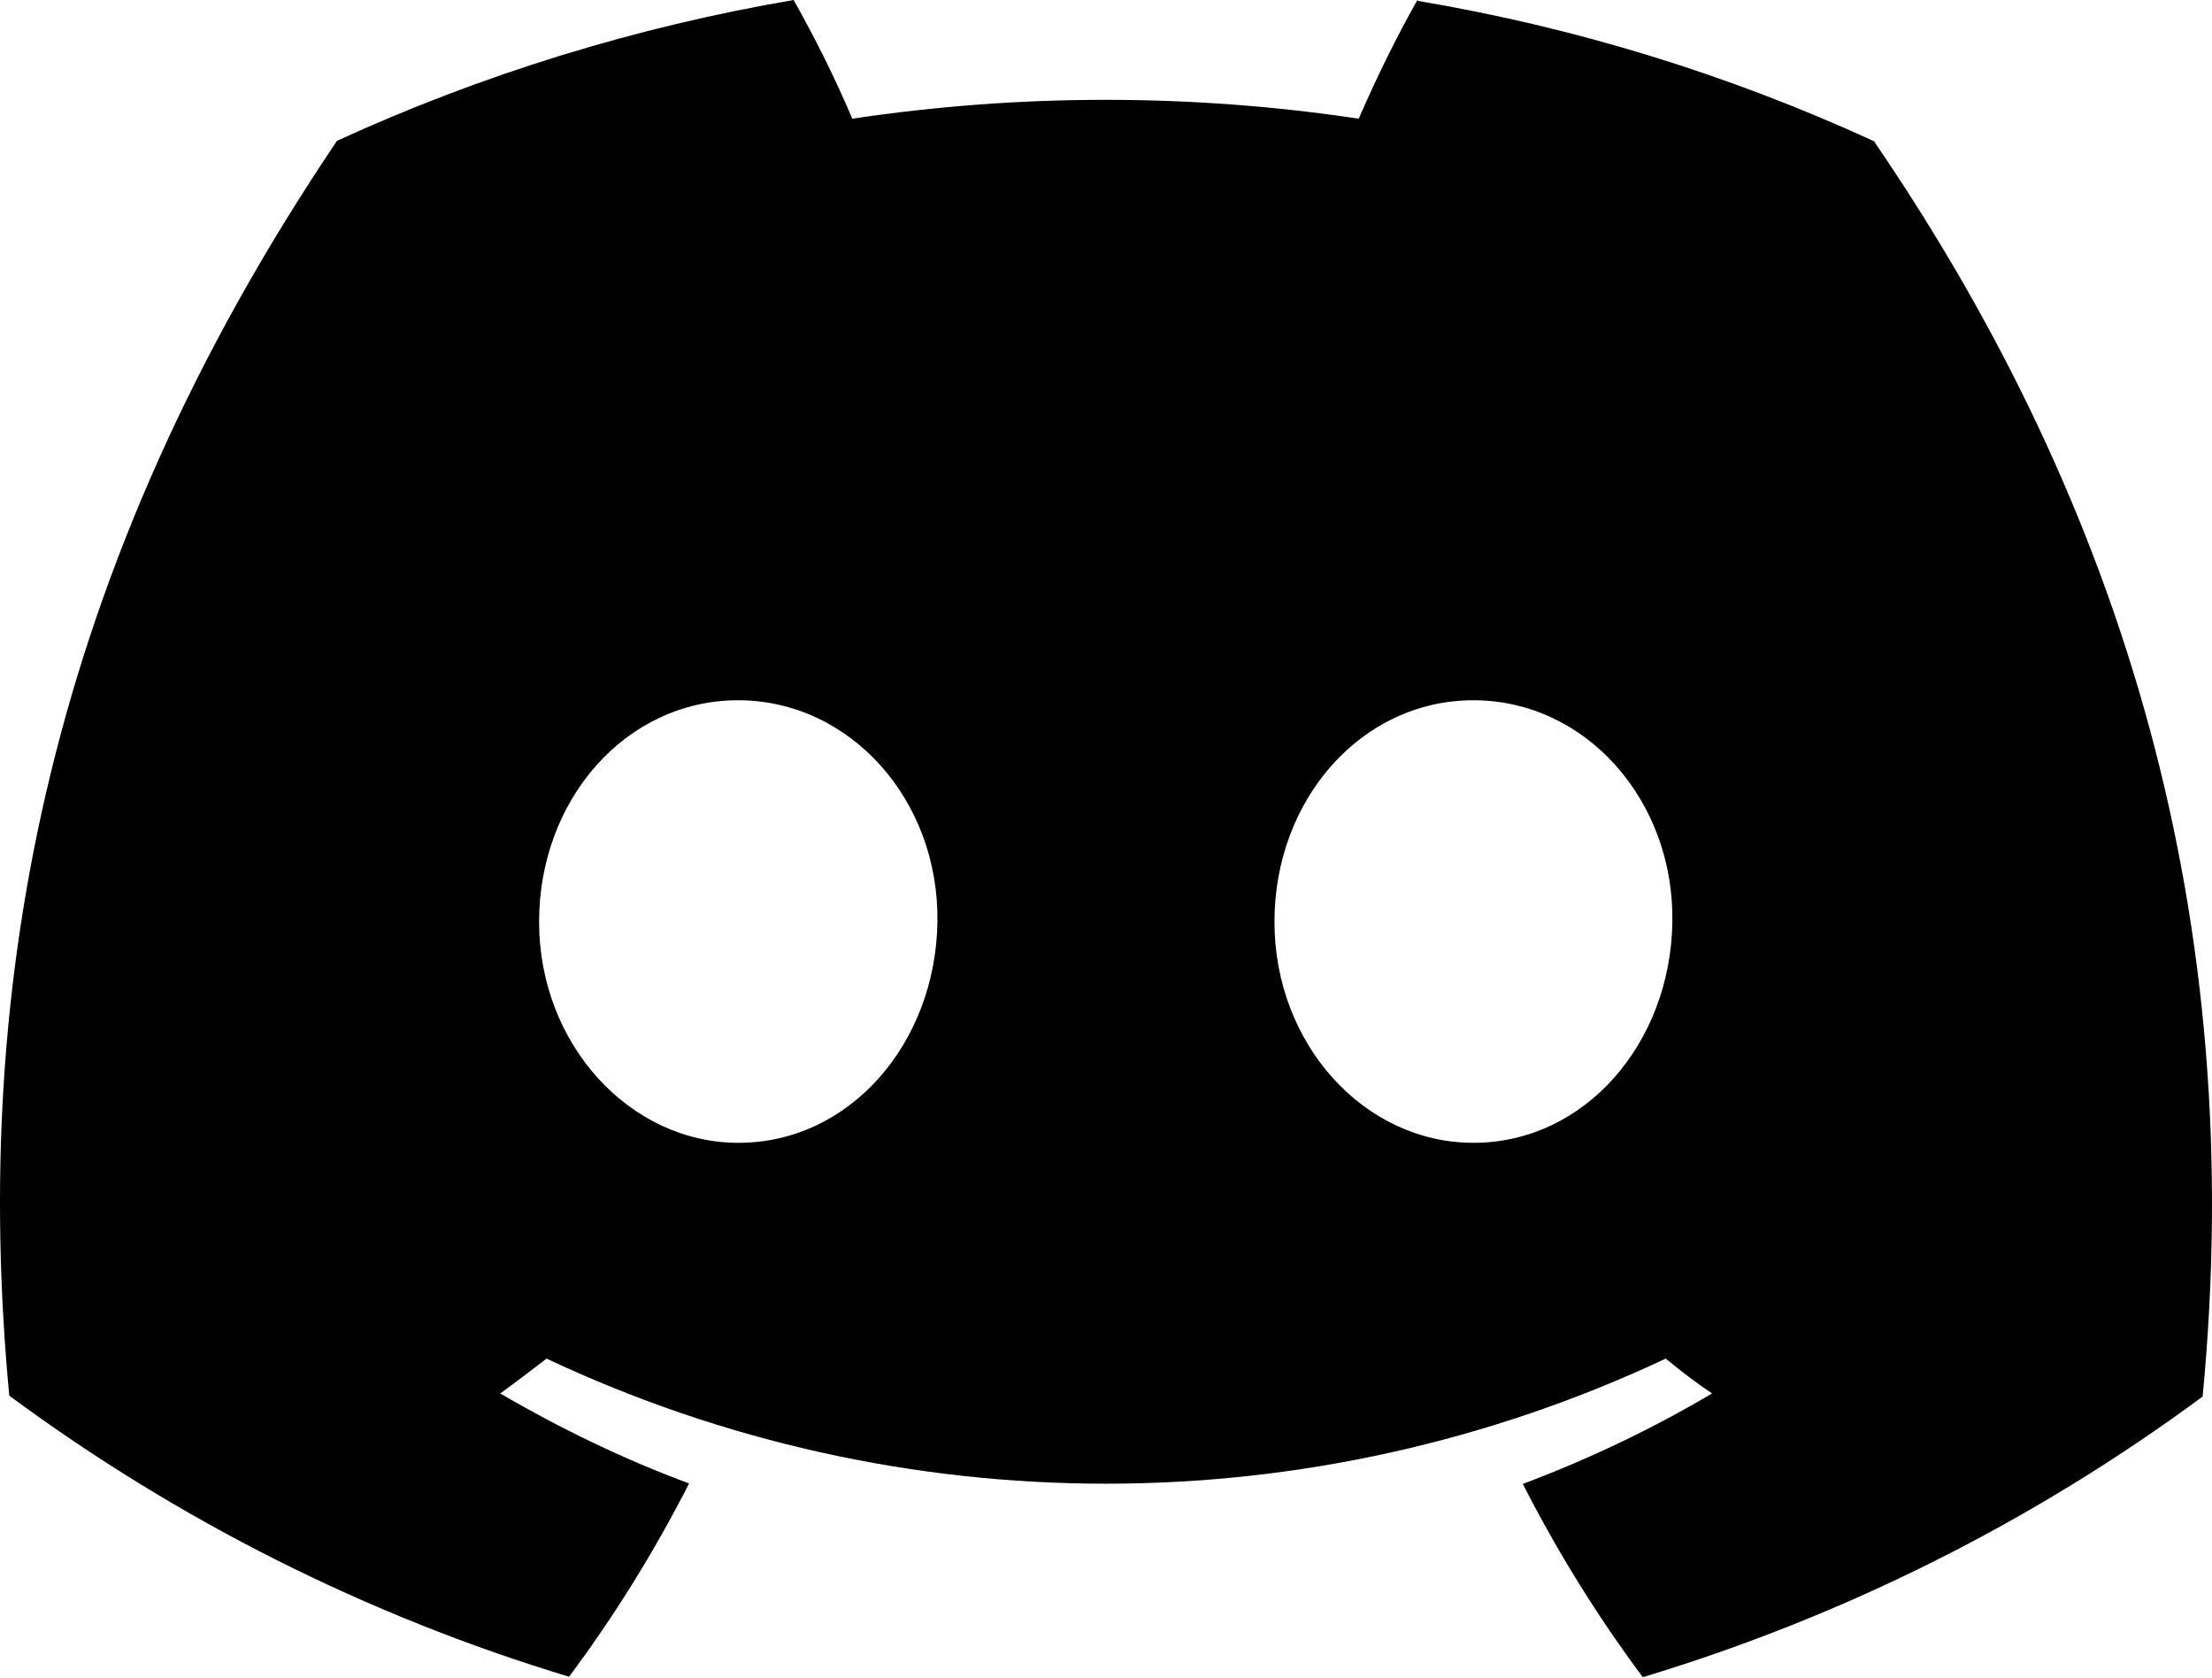
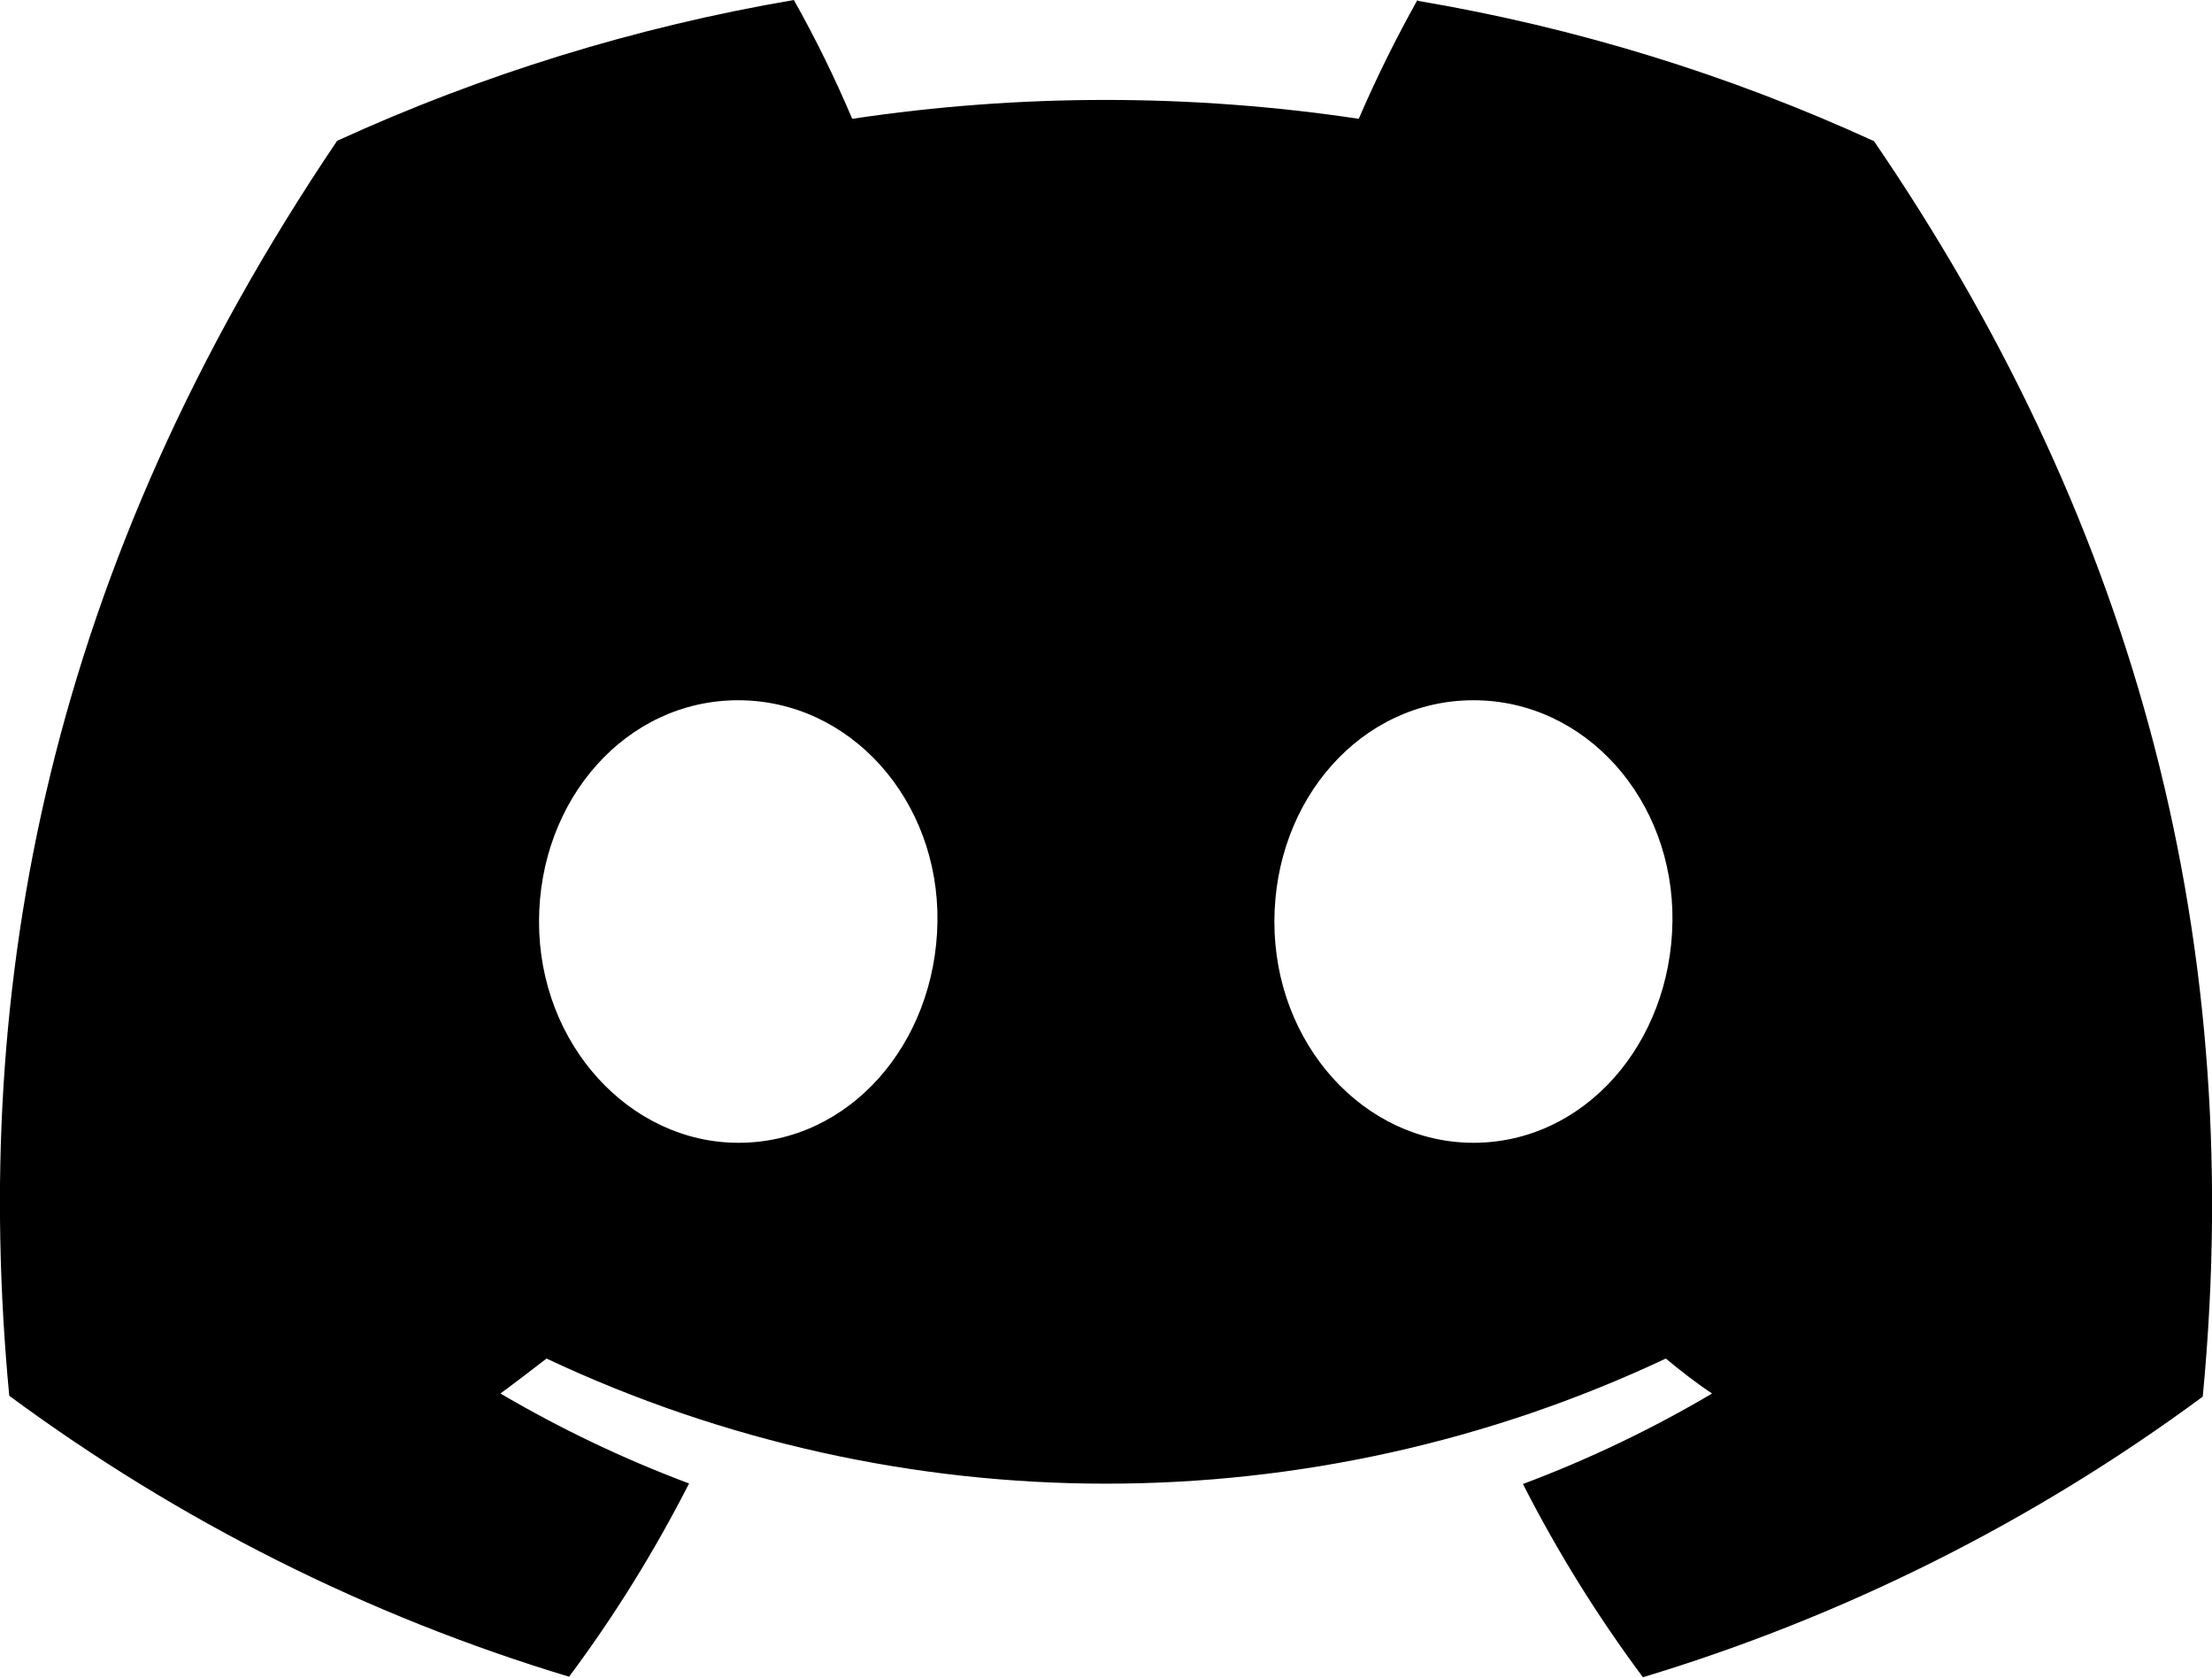
- <svg xmlns="http://www.w3.org/2000/svg" id="Discord-Logo" viewBox="0 0 126.644 96">
-   <path id="Discord-Symbol-Black" d="M81.15,0c-1.238,2.197-2.349,4.47-3.359,6.794-9.598-1.44-19.372-1.44-28.994,0-.985-2.324-2.122-4.597-3.359-6.794-9.017,1.541-17.806,4.243-26.14,8.057C2.779,32.53-1.691,56.373.531,79.886c9.673,7.148,20.508,12.603,32.05,16.088,2.601-3.485,4.9-7.198,6.87-11.062-3.738-1.389-7.35-3.132-10.81-5.152.909-.657,1.793-1.339,2.652-1.995,20.281,9.547,43.77,9.547,64.076,0,.859.707,1.743,1.389,2.652,1.995-3.46,2.046-7.072,3.763-10.835,5.178,1.97,3.864,4.268,7.577,6.87,11.062,11.542-3.485,22.377-8.916,32.051-16.063,2.626-27.277-4.496-50.917-18.817-71.855C98.981,4.268,90.192,1.566,81.175.051l-.025-.051ZM42.28,65.414c-6.238,0-11.416-5.657-11.416-12.653s4.976-12.679,11.391-12.679,11.517,5.708,11.416,12.679c-.101,6.971-5.026,12.653-11.391,12.653ZM84.358,65.414c-6.264,0-11.391-5.657-11.391-12.653s4.976-12.679,11.391-12.679,11.492,5.708,11.391,12.679c-.101,6.971-5.026,12.653-11.391,12.653Z" />
+ <svg xmlns="http://www.w3.org/2000/svg" viewBox="0 0 126.64 96">
+   <path d="M81.15 0a73.74 73.74 0 0 0-3.36 6.8 97.87 97.87 0 0 0-29 0A67.87 67.87 0 0 0 45.45 0 105.55 105.55 0 0 0 19.3 8.06C2.78 32.53-1.7 56.37.53 79.89c9.67 7.14 20.5 12.6 32.05 16.08 2.6-3.48 4.9-7.2 6.87-11.06a69.45 69.45 0 0 1-10.8-5.15c.9-.66 1.78-1.34 2.64-2a75.26 75.26 0 0 0 64.08 0c.86.71 1.74 1.4 2.65 2a68.77 68.77 0 0 1-10.83 5.18A76.9 76.9 0 0 0 94.06 96a104.99 104.99 0 0 0 32.05-16.06c2.62-27.28-4.5-50.92-18.82-71.86A104.2 104.2 0 0 0 81.18.05L81.15 0ZM42.28 65.41c-6.24 0-11.42-5.65-11.42-12.65s4.98-12.68 11.4-12.68 11.51 5.71 11.41 12.68c-.1 6.97-5.03 12.65-11.39 12.65Zm42.08 0c-6.27 0-11.4-5.65-11.4-12.65s4.98-12.68 11.4-12.68 11.49 5.71 11.39 12.68c-.1 6.97-5.03 12.65-11.4 12.65Z" />
</svg>
